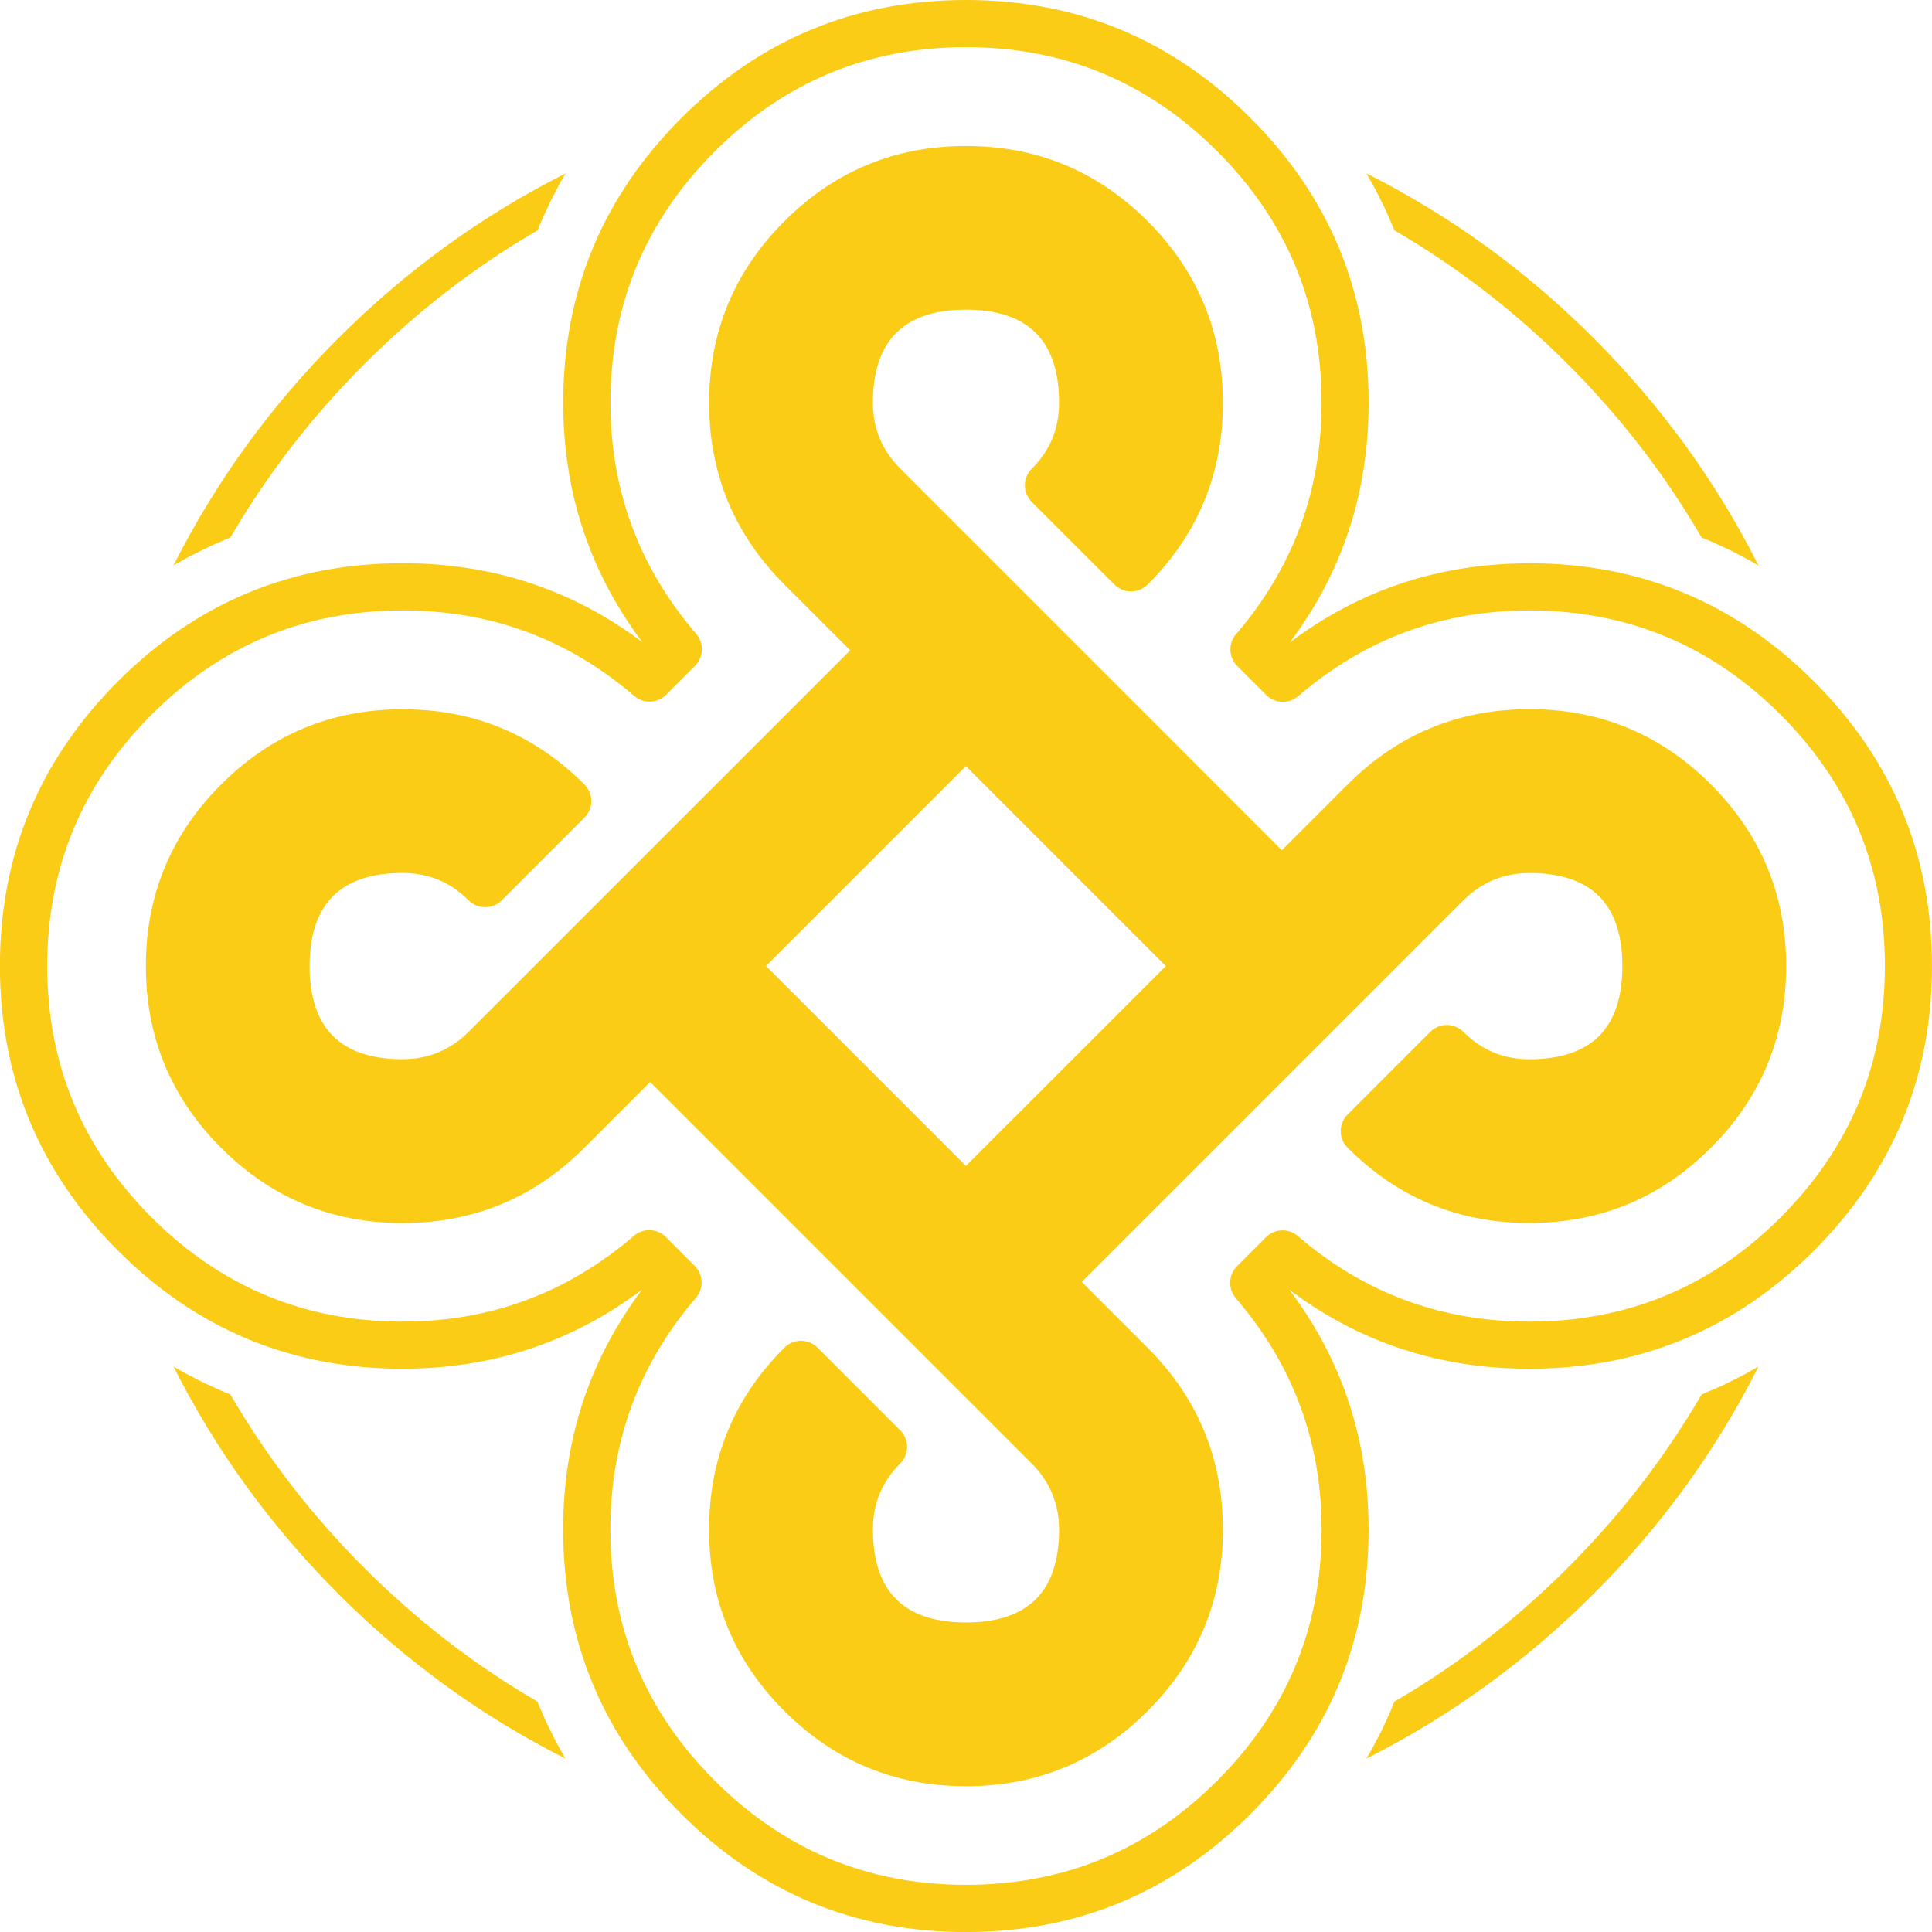
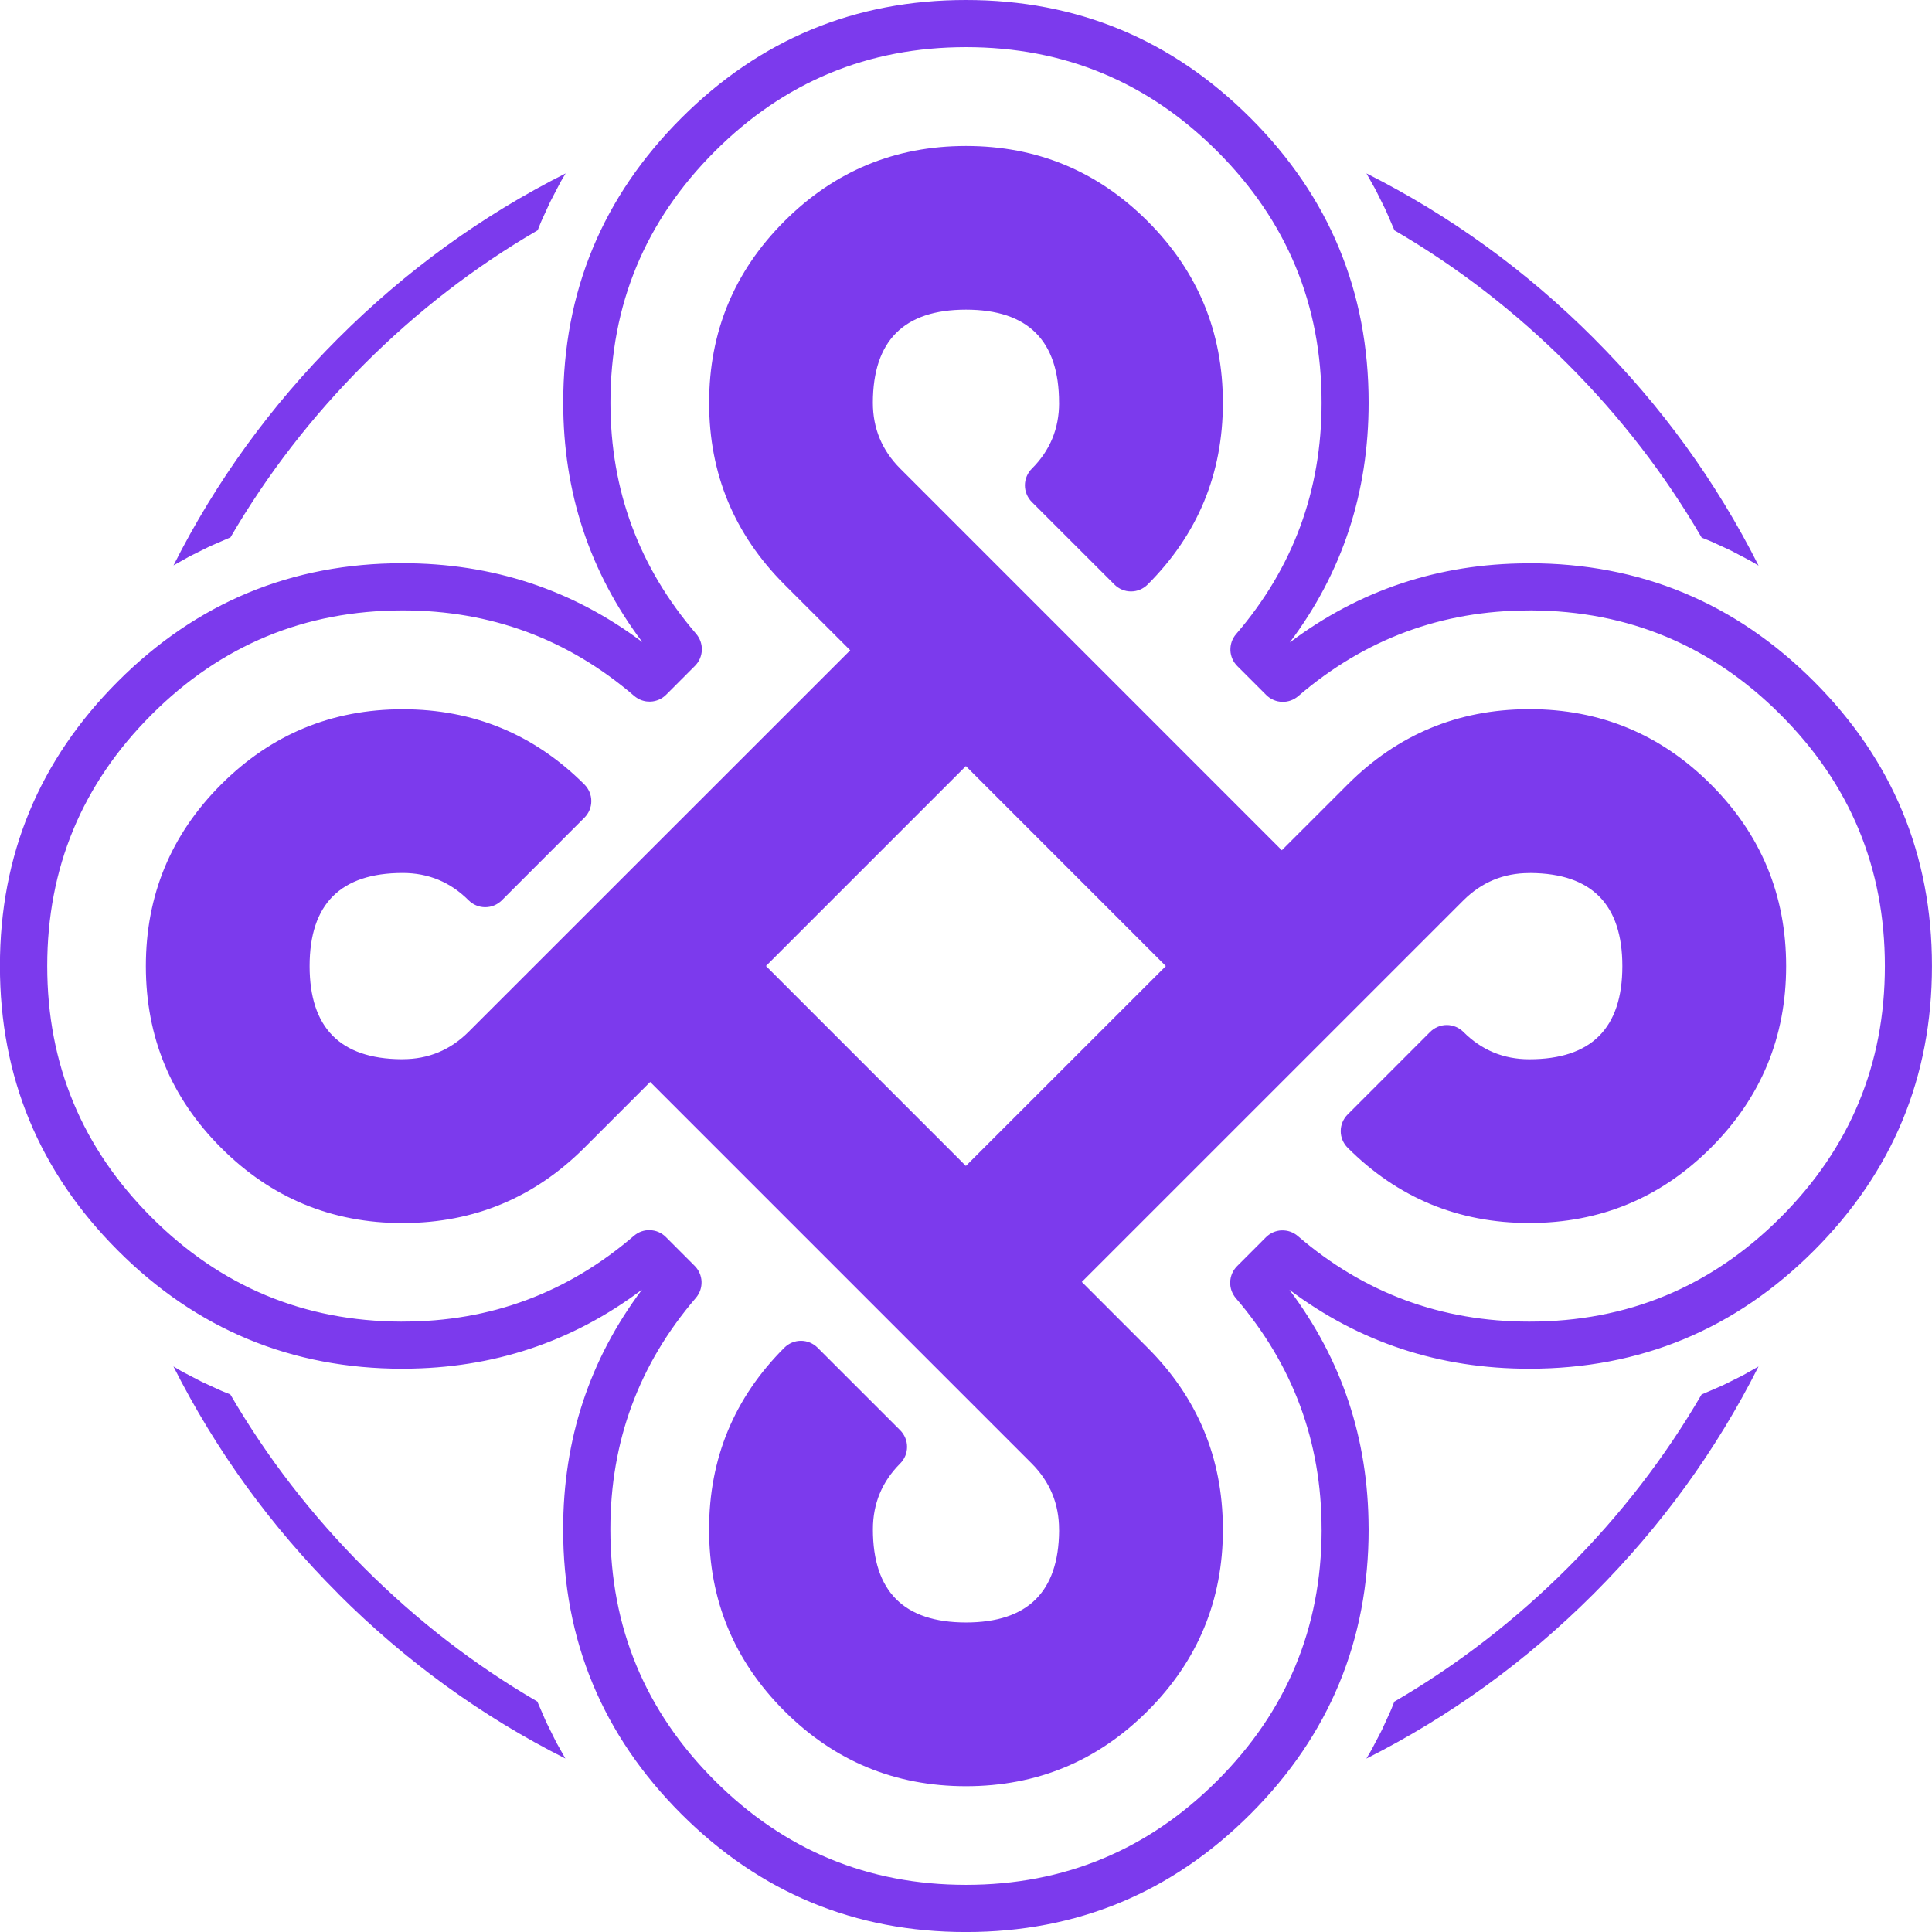
<svg xmlns="http://www.w3.org/2000/svg" viewBox="65 209.35 51.3 51.3">
-   <g data-paper-data="{&quot;fillRule&quot;:&quot;evenodd&quot;,&quot;fillRuleOriginal&quot;:&quot;evenodd&quot;,&quot;isIcon&quot;:true,&quot;iconStyle&quot;:&quot;icon-in-text&quot;,&quot;selectedEffects&quot;:{&quot;container&quot;:&quot;enclosed_circle_outline2&quot;,&quot;transformation&quot;:&quot;rotate0;translate96&quot;,&quot;pattern&quot;:&quot;&quot;},&quot;bounds&quot;:{&quot;x&quot;:64.99999999999999,&quot;y&quot;:209.35014599571113,&quot;width&quot;:51.29970287860725,&quot;height&quot;:51.29970800857771},&quot;widthRatioIconToContainer&quot;:1,&quot;heightRatioIconToContainer&quot;:1,&quot;relativeBoundsIconToContainer&quot;:{&quot;top&quot;:0,&quot;left&quot;:0},&quot;iconType&quot;:&quot;icon&quot;,&quot;rawIconId&quot;:&quot;984468&quot;,&quot;isDetailed&quot;:false,&quot;blockLetter&quot;:&quot;O&quot;,&quot;suitableAsStandaloneIcon&quot;:true}" fill-rule="evenodd" fill="#facc15" stroke="none" stroke-width="1" stroke-linecap="butt" stroke-linejoin="miter" stroke-miterlimit="10" stroke-dasharray="" stroke-dashoffset="0" font-family="none" font-weight="none" font-size="none" text-anchor="none" style="mix-blend-mode: normal;">
+   <g data-paper-data="{&quot;fillRule&quot;:&quot;evenodd&quot;,&quot;fillRuleOriginal&quot;:&quot;evenodd&quot;,&quot;isIcon&quot;:true,&quot;iconStyle&quot;:&quot;icon-in-text&quot;,&quot;selectedEffects&quot;:{&quot;container&quot;:&quot;enclosed_circle_outline2&quot;,&quot;transformation&quot;:&quot;rotate0;translate96&quot;,&quot;pattern&quot;:&quot;&quot;},&quot;bounds&quot;:{&quot;x&quot;:64.99999999999999,&quot;y&quot;:209.35014599571113,&quot;width&quot;:51.29970287860725,&quot;height&quot;:51.29970800857771},&quot;widthRatioIconToContainer&quot;:1,&quot;heightRatioIconToContainer&quot;:1,&quot;relativeBoundsIconToContainer&quot;:{&quot;top&quot;:0,&quot;left&quot;:0},&quot;iconType&quot;:&quot;icon&quot;,&quot;rawIconId&quot;:&quot;984468&quot;,&quot;isDetailed&quot;:false,&quot;blockLetter&quot;:&quot;O&quot;,&quot;suitableAsStandaloneIcon&quot;:true}" fill-rule="evenodd" fill="#7c3aed" stroke="none" stroke-width="1" stroke-linecap="butt" stroke-linejoin="miter" stroke-miterlimit="10" stroke-dasharray="" stroke-dashoffset="0" font-family="none" font-weight="none" font-size="none" text-anchor="none" style="mix-blend-mode: normal;">
    <path d="M105.548,224.309c0.019,-0.002 0.038,-0.003 0.057,-0.003c2.949,0 5.468,1.045 7.559,3.136c2.09,2.091 3.135,4.61 3.135,7.559c0,2.948 -1.045,5.468 -3.135,7.558c-2.09,2.09 -4.609,3.135 -7.558,3.135c-2.387,0 -4.511,-0.699 -6.37,-2.098c1.395,1.853 2.096,3.96 2.104,6.32c0.001,0.014 0.001,0.027 0.001,0.041c0,2.948 -1.045,5.468 -3.135,7.558c-2.09,2.091 -4.61,3.136 -7.558,3.136c-2.949,0 -5.468,-1.045 -7.559,-3.136c-2.09,-2.09 -3.136,-4.61 -3.136,-7.558c0,-2.383 0.698,-4.504 2.094,-6.364c-1.851,1.392 -3.956,2.092 -6.315,2.1c-0.014,0.001 -0.027,0.001 -0.041,0.001c-2.948,0 -5.468,-1.045 -7.558,-3.136c-2.09,-2.09 -3.135,-4.61 -3.135,-7.56c0,-2.948 1.045,-5.466 3.135,-7.557c2.09,-2.091 4.61,-3.136 7.558,-3.136c2.384,0 4.505,0.698 6.364,2.094c-1.4,-1.862 -2.1,-3.98 -2.1,-6.356c0,-2.948 1.045,-5.467 3.135,-7.557c2.09,-2.091 4.61,-3.136 7.558,-3.136c2.949,0 5.468,1.045 7.559,3.136c2.09,2.09 3.134,4.609 3.134,7.557c0,2.388 -0.698,4.51 -2.095,6.367c1.847,-1.39 3.948,-2.091 6.302,-2.102zM105.66,225.557c-0.018,0.002 -0.036,0.002 -0.054,0.002c-2.324,0 -4.369,0.759 -6.135,2.276c-0.03,0.025 -0.061,0.048 -0.095,0.067c-0.034,0.02 -0.069,0.036 -0.106,0.049c-0.037,0.013 -0.075,0.022 -0.113,0.028c-0.039,0.006 -0.078,0.008 -0.117,0.007c-0.039,-0.002 -0.078,-0.007 -0.116,-0.015c-0.038,-0.009 -0.075,-0.021 -0.111,-0.037c-0.036,-0.016 -0.07,-0.034 -0.102,-0.056c-0.032,-0.022 -0.062,-0.047 -0.09,-0.075l-0.767,-0.767c-0.028,-0.028 -0.052,-0.058 -0.075,-0.09c-0.022,-0.032 -0.041,-0.066 -0.056,-0.102c-0.016,-0.036 -0.028,-0.073 -0.037,-0.111c-0.009,-0.038 -0.014,-0.077 -0.015,-0.116c-0.001,-0.039 0.001,-0.078 0.007,-0.117c0.006,-0.039 0.015,-0.076 0.028,-0.113c0.013,-0.037 0.029,-0.072 0.049,-0.106c0.02,-0.034 0.042,-0.066 0.068,-0.095c1.512,-1.759 2.269,-3.807 2.269,-6.143c0.001,-2.602 -0.922,-4.826 -2.767,-6.672c-1.846,-1.846 -4.07,-2.769 -6.674,-2.769c-2.603,0 -4.827,0.923 -6.673,2.769c-1.846,1.846 -2.769,4.07 -2.769,6.673c0.001,2.324 0.759,4.369 2.276,6.136c0.025,0.03 0.048,0.061 0.067,0.095c0.019,0.034 0.036,0.069 0.049,0.106c0.013,0.037 0.022,0.075 0.028,0.113c0.006,0.039 0.008,0.077 0.007,0.116c-0.001,0.039 -0.007,0.078 -0.015,0.116c-0.009,0.038 -0.021,0.075 -0.036,0.111c-0.016,0.036 -0.034,0.07 -0.056,0.102c-0.022,0.032 -0.047,0.062 -0.074,0.09l-0.765,0.766c-0.028,0.028 -0.058,0.053 -0.09,0.075c-0.032,0.022 -0.066,0.041 -0.102,0.057c-0.036,0.016 -0.073,0.028 -0.111,0.037c-0.038,0.009 -0.077,0.014 -0.116,0.015c-0.039,0.002 -0.078,-0.001 -0.117,-0.006c-0.039,-0.006 -0.076,-0.015 -0.113,-0.028c-0.037,-0.013 -0.072,-0.029 -0.106,-0.049c-0.034,-0.02 -0.066,-0.042 -0.095,-0.067c-1.763,-1.514 -3.811,-2.271 -6.144,-2.271c-2.603,0 -4.827,0.923 -6.673,2.769c-1.846,1.846 -2.769,4.07 -2.769,6.672c0,2.604 0.923,4.829 2.769,6.675c1.837,1.837 4.048,2.76 6.634,2.769c0.013,-0.001 0.026,-0.001 0.039,-0.001c2.323,0 4.369,-0.759 6.136,-2.277c0.03,-0.025 0.061,-0.048 0.095,-0.068c0.034,-0.02 0.069,-0.036 0.106,-0.049c0.037,-0.013 0.075,-0.022 0.113,-0.028c0.039,-0.006 0.078,-0.008 0.117,-0.006c0.039,0.002 0.078,0.007 0.116,0.015c0.038,0.009 0.075,0.021 0.111,0.037c0.036,0.016 0.07,0.034 0.102,0.057c0.032,0.022 0.062,0.047 0.09,0.075l0.765,0.766c0.028,0.028 0.052,0.058 0.074,0.09c0.022,0.032 0.041,0.066 0.056,0.102c0.016,0.036 0.028,0.073 0.036,0.111c0.009,0.038 0.014,0.077 0.015,0.116c0.001,0.039 -0.001,0.078 -0.007,0.116c-0.006,0.039 -0.015,0.076 -0.028,0.113c-0.013,0.037 -0.029,0.072 -0.049,0.106c-0.019,0.034 -0.042,0.066 -0.067,0.095c-1.513,1.763 -2.27,3.811 -2.27,6.143c0,2.603 0.923,4.827 2.769,6.673c1.846,1.846 4.071,2.769 6.674,2.769c2.603,0 4.828,-0.923 6.674,-2.769c1.837,-1.837 2.76,-4.049 2.769,-6.635c-0.001,-0.013 -0.001,-0.026 -0.001,-0.038c0,-2.322 -0.759,-4.366 -2.276,-6.135c-0.025,-0.03 -0.048,-0.061 -0.067,-0.095c-0.019,-0.034 -0.036,-0.069 -0.049,-0.106c-0.013,-0.037 -0.022,-0.075 -0.028,-0.113c-0.006,-0.039 -0.008,-0.077 -0.007,-0.116c0.002,-0.039 0.007,-0.078 0.015,-0.116c0.009,-0.038 0.021,-0.075 0.036,-0.111c0.016,-0.036 0.034,-0.07 0.056,-0.102c0.022,-0.032 0.047,-0.062 0.074,-0.09l0.767,-0.768c0.028,-0.028 0.058,-0.053 0.09,-0.075c0.032,-0.022 0.066,-0.041 0.102,-0.057c0.036,-0.016 0.073,-0.028 0.111,-0.037c0.038,-0.009 0.077,-0.014 0.116,-0.015c0.039,-0.001 0.078,0.001 0.117,0.007c0.039,0.006 0.076,0.015 0.113,0.028c0.037,0.013 0.072,0.029 0.106,0.049c0.034,0.02 0.066,0.042 0.095,0.068c1.761,1.514 3.809,2.271 6.144,2.271c2.603,0 4.827,-0.922 6.673,-2.768c1.846,-1.846 2.769,-4.07 2.769,-6.673c0,-2.603 -0.923,-4.828 -2.769,-6.674c-1.833,-1.834 -4.04,-2.757 -6.62,-2.77zM93.121,220.044c0,-1.648 -0.824,-2.472 -2.472,-2.472c-1.646,0 -2.47,0.824 -2.472,2.471c0,0.683 0.242,1.265 0.725,1.748l10.134,10.136l1.749,-1.748c1.323,-1.322 2.917,-1.988 4.78,-1.998c0.014,-0.001 0.028,-0.001 0.041,-0.001c1.883,0 3.491,0.666 4.823,1.999c1.332,1.332 1.998,2.94 1.998,4.824c0,1.883 -0.666,3.491 -1.998,4.823c-1.332,1.332 -2.939,1.998 -4.822,1.998c-1.884,0 -3.491,-0.666 -4.823,-1.998c-0.029,-0.029 -0.055,-0.061 -0.078,-0.095c-0.023,-0.034 -0.042,-0.07 -0.058,-0.108c-0.016,-0.038 -0.028,-0.077 -0.036,-0.117c-0.008,-0.04 -0.012,-0.081 -0.012,-0.122c0,-0.041 0.004,-0.082 0.012,-0.122c0.008,-0.04 0.02,-0.079 0.036,-0.117c0.016,-0.038 0.035,-0.074 0.058,-0.108c0.023,-0.034 0.049,-0.066 0.078,-0.095l2.19,-2.191c0.029,-0.029 0.061,-0.055 0.095,-0.078c0.034,-0.023 0.07,-0.042 0.108,-0.058c0.038,-0.016 0.077,-0.028 0.117,-0.036c0.04,-0.008 0.081,-0.012 0.122,-0.012c0.041,0 0.082,0.004 0.122,0.012c0.04,0.008 0.079,0.02 0.117,0.036c0.038,0.016 0.074,0.035 0.108,0.058c0.034,0.023 0.066,0.049 0.095,0.078l0,0c0.483,0.483 1.066,0.725 1.749,0.725c1.647,0 2.471,-0.824 2.471,-2.472c0,-1.635 -0.81,-2.459 -2.431,-2.473c-0.012,0.001 -0.025,0.001 -0.037,0.001c-0.682,0 -1.265,0.241 -1.751,0.724l-10.134,10.133l1.747,1.748c1.322,1.322 1.988,2.915 1.999,4.78c0.001,0.014 0.001,0.028 0.001,0.041c0,1.883 -0.666,3.491 -1.999,4.823c-1.332,1.332 -2.94,1.998 -4.823,1.998c-1.884,0 -3.492,-0.666 -4.824,-1.998c-1.332,-1.332 -1.998,-2.939 -1.998,-4.822c0,-1.884 0.666,-3.492 1.998,-4.823c0.029,-0.029 0.061,-0.055 0.095,-0.078c0.034,-0.023 0.07,-0.042 0.108,-0.058c0.038,-0.016 0.077,-0.028 0.117,-0.036c0.04,-0.008 0.081,-0.012 0.122,-0.012c0.041,0 0.082,0.004 0.122,0.012c0.04,0.008 0.079,0.02 0.117,0.036c0.038,0.016 0.074,0.035 0.108,0.058c0.034,0.023 0.066,0.049 0.095,0.078l2.191,2.19c0.029,0.029 0.055,0.061 0.078,0.095c0.023,0.034 0.042,0.07 0.058,0.108c0.016,0.038 0.028,0.077 0.036,0.117c0.008,0.04 0.012,0.081 0.012,0.122c0,0.041 -0.004,0.082 -0.012,0.122c-0.008,0.04 -0.02,0.079 -0.035,0.117c-0.016,0.038 -0.035,0.074 -0.058,0.108c-0.023,0.034 -0.049,0.066 -0.078,0.095c-0.483,0.484 -0.724,1.066 -0.724,1.749c0,1.648 0.824,2.472 2.472,2.472c1.635,0 2.459,-0.811 2.472,-2.432c-0.001,-0.012 -0.001,-0.025 -0.001,-0.037c0,-0.681 -0.242,-1.265 -0.725,-1.751l-10.132,-10.132l-1.748,1.748c-1.324,1.322 -2.918,1.988 -4.782,1.998c-0.014,0.001 -0.028,0.001 -0.041,0.001c-1.884,0 -3.492,-0.666 -4.823,-1.999c-1.331,-1.332 -1.997,-2.94 -1.997,-4.824c0,-1.883 0.666,-3.491 1.997,-4.822c1.332,-1.332 2.939,-1.998 4.823,-1.998c1.883,0 3.491,0.665 4.824,1.996c0.029,0.029 0.055,0.061 0.078,0.095c0.023,0.034 0.042,0.07 0.058,0.108c0.016,0.038 0.028,0.077 0.036,0.117c0.008,0.04 0.012,0.081 0.012,0.122c0,0.041 -0.004,0.082 -0.012,0.122c-0.008,0.04 -0.02,0.079 -0.036,0.117c-0.016,0.038 -0.035,0.074 -0.058,0.108c-0.023,0.034 -0.049,0.066 -0.078,0.095l-0,0l-2.191,2.192c-0.029,0.029 -0.061,0.055 -0.095,0.078c-0.034,0.023 -0.07,0.042 -0.108,0.058c-0.038,0.016 -0.077,0.028 -0.117,0.036c-0.04,0.008 -0.081,0.012 -0.122,0.012c-0.041,0 -0.082,-0.004 -0.122,-0.012c-0.04,-0.008 -0.079,-0.02 -0.117,-0.036c-0.038,-0.016 -0.074,-0.035 -0.108,-0.058c-0.034,-0.023 -0.066,-0.049 -0.095,-0.078c-0.484,-0.483 -1.067,-0.725 -1.749,-0.725c-1.648,0 -2.472,0.824 -2.472,2.471c0,1.636 0.811,2.461 2.433,2.474c0.012,-0.001 0.025,-0.001 0.037,-0.001c0.682,0 1.265,-0.242 1.75,-0.725l10.135,-10.132l-1.749,-1.748c-1.331,-1.333 -1.998,-2.94 -1.998,-4.822v-0.003c0.001,-1.882 0.667,-3.489 1.998,-4.82c1.332,-1.332 2.939,-1.998 4.823,-1.998c1.884,0 3.491,0.666 4.823,1.998c1.332,1.332 1.998,2.939 1.998,4.823c0,1.884 -0.666,3.491 -1.997,4.823c-0.029,0.029 -0.061,0.055 -0.095,0.078c-0.034,0.023 -0.07,0.042 -0.108,0.058c-0.038,0.016 -0.077,0.028 -0.117,0.036c-0.04,0.008 -0.081,0.012 -0.122,0.012c-0.041,0 -0.082,-0.004 -0.122,-0.012c-0.04,-0.008 -0.079,-0.02 -0.117,-0.036c-0.038,-0.016 -0.074,-0.035 -0.108,-0.058c-0.034,-0.023 -0.066,-0.049 -0.095,-0.078l-0,-0l-2.192,-2.191c-0.059,-0.059 -0.104,-0.126 -0.136,-0.203c-0.032,-0.077 -0.048,-0.156 -0.048,-0.239c0,-0.083 0.016,-0.163 0.048,-0.239c0.032,-0.077 0.077,-0.144 0.136,-0.203l0.001,-0.001c0.482,-0.481 0.723,-1.063 0.723,-1.747zM90.647,229.692l-5.308,5.308l5.308,5.309l5.309,-5.307zM73.982,218.332c1.793,-1.793 3.805,-3.252 6.037,-4.378l-0.113,0.191l-0.038,0.068l-0.237,0.455l-0.035,0.071l-0.214,0.466l-0.031,0.073l-0.074,0.186c-1.674,0.974 -3.209,2.159 -4.605,3.556c-1.395,1.395 -2.579,2.929 -3.553,4.6l-0.047,0.019l-0.471,0.204l-0.072,0.034l-0.459,0.228l-0.07,0.037l-0.393,0.221c1.125,-2.23 2.584,-4.241 4.376,-6.033zM107.318,218.332c1.793,1.793 3.252,3.805 4.377,6.036l-0.19,-0.112l-0.069,-0.038l-0.454,-0.238l-0.071,-0.035l-0.466,-0.214l-0.073,-0.031l-0.188,-0.075c-0.974,-1.673 -2.159,-3.208 -3.555,-4.605c-1.396,-1.396 -2.93,-2.58 -4.603,-3.554l-0.019,-0.046l-0.204,-0.471l-0.034,-0.072l-0.228,-0.459l-0.037,-0.07l-0.221,-0.394c2.231,1.125 4.242,2.584 6.035,4.377zM107.318,251.668c-1.793,1.793 -3.806,3.252 -6.037,4.378l0.113,-0.192l0.038,-0.068l0.238,-0.455l0.035,-0.071l0.213,-0.467l0.031,-0.073l0.074,-0.186c1.674,-0.974 3.209,-2.16 4.606,-3.556c1.395,-1.395 2.58,-2.929 3.553,-4.601l0.047,-0.019l0.471,-0.204l0.072,-0.033l0.459,-0.228l0.07,-0.037l0.393,-0.221c-1.125,2.23 -2.584,4.241 -4.376,6.033zM73.982,251.668c-1.793,-1.792 -3.251,-3.804 -4.377,-6.035l0.189,0.112l0.068,0.038l0.455,0.237l0.071,0.035l0.466,0.214l0.073,0.031l0.188,0.075c0.974,1.673 2.159,3.208 3.555,4.604c1.395,1.395 2.928,2.579 4.599,3.553l0.019,0.047l0.204,0.471l0.034,0.072l0.228,0.459l0.037,0.07l0.221,0.393c-2.23,-1.125 -4.24,-2.584 -6.032,-4.375z" data-paper-data="{&quot;isPathIcon&quot;:true}" />
  </g>
</svg>
